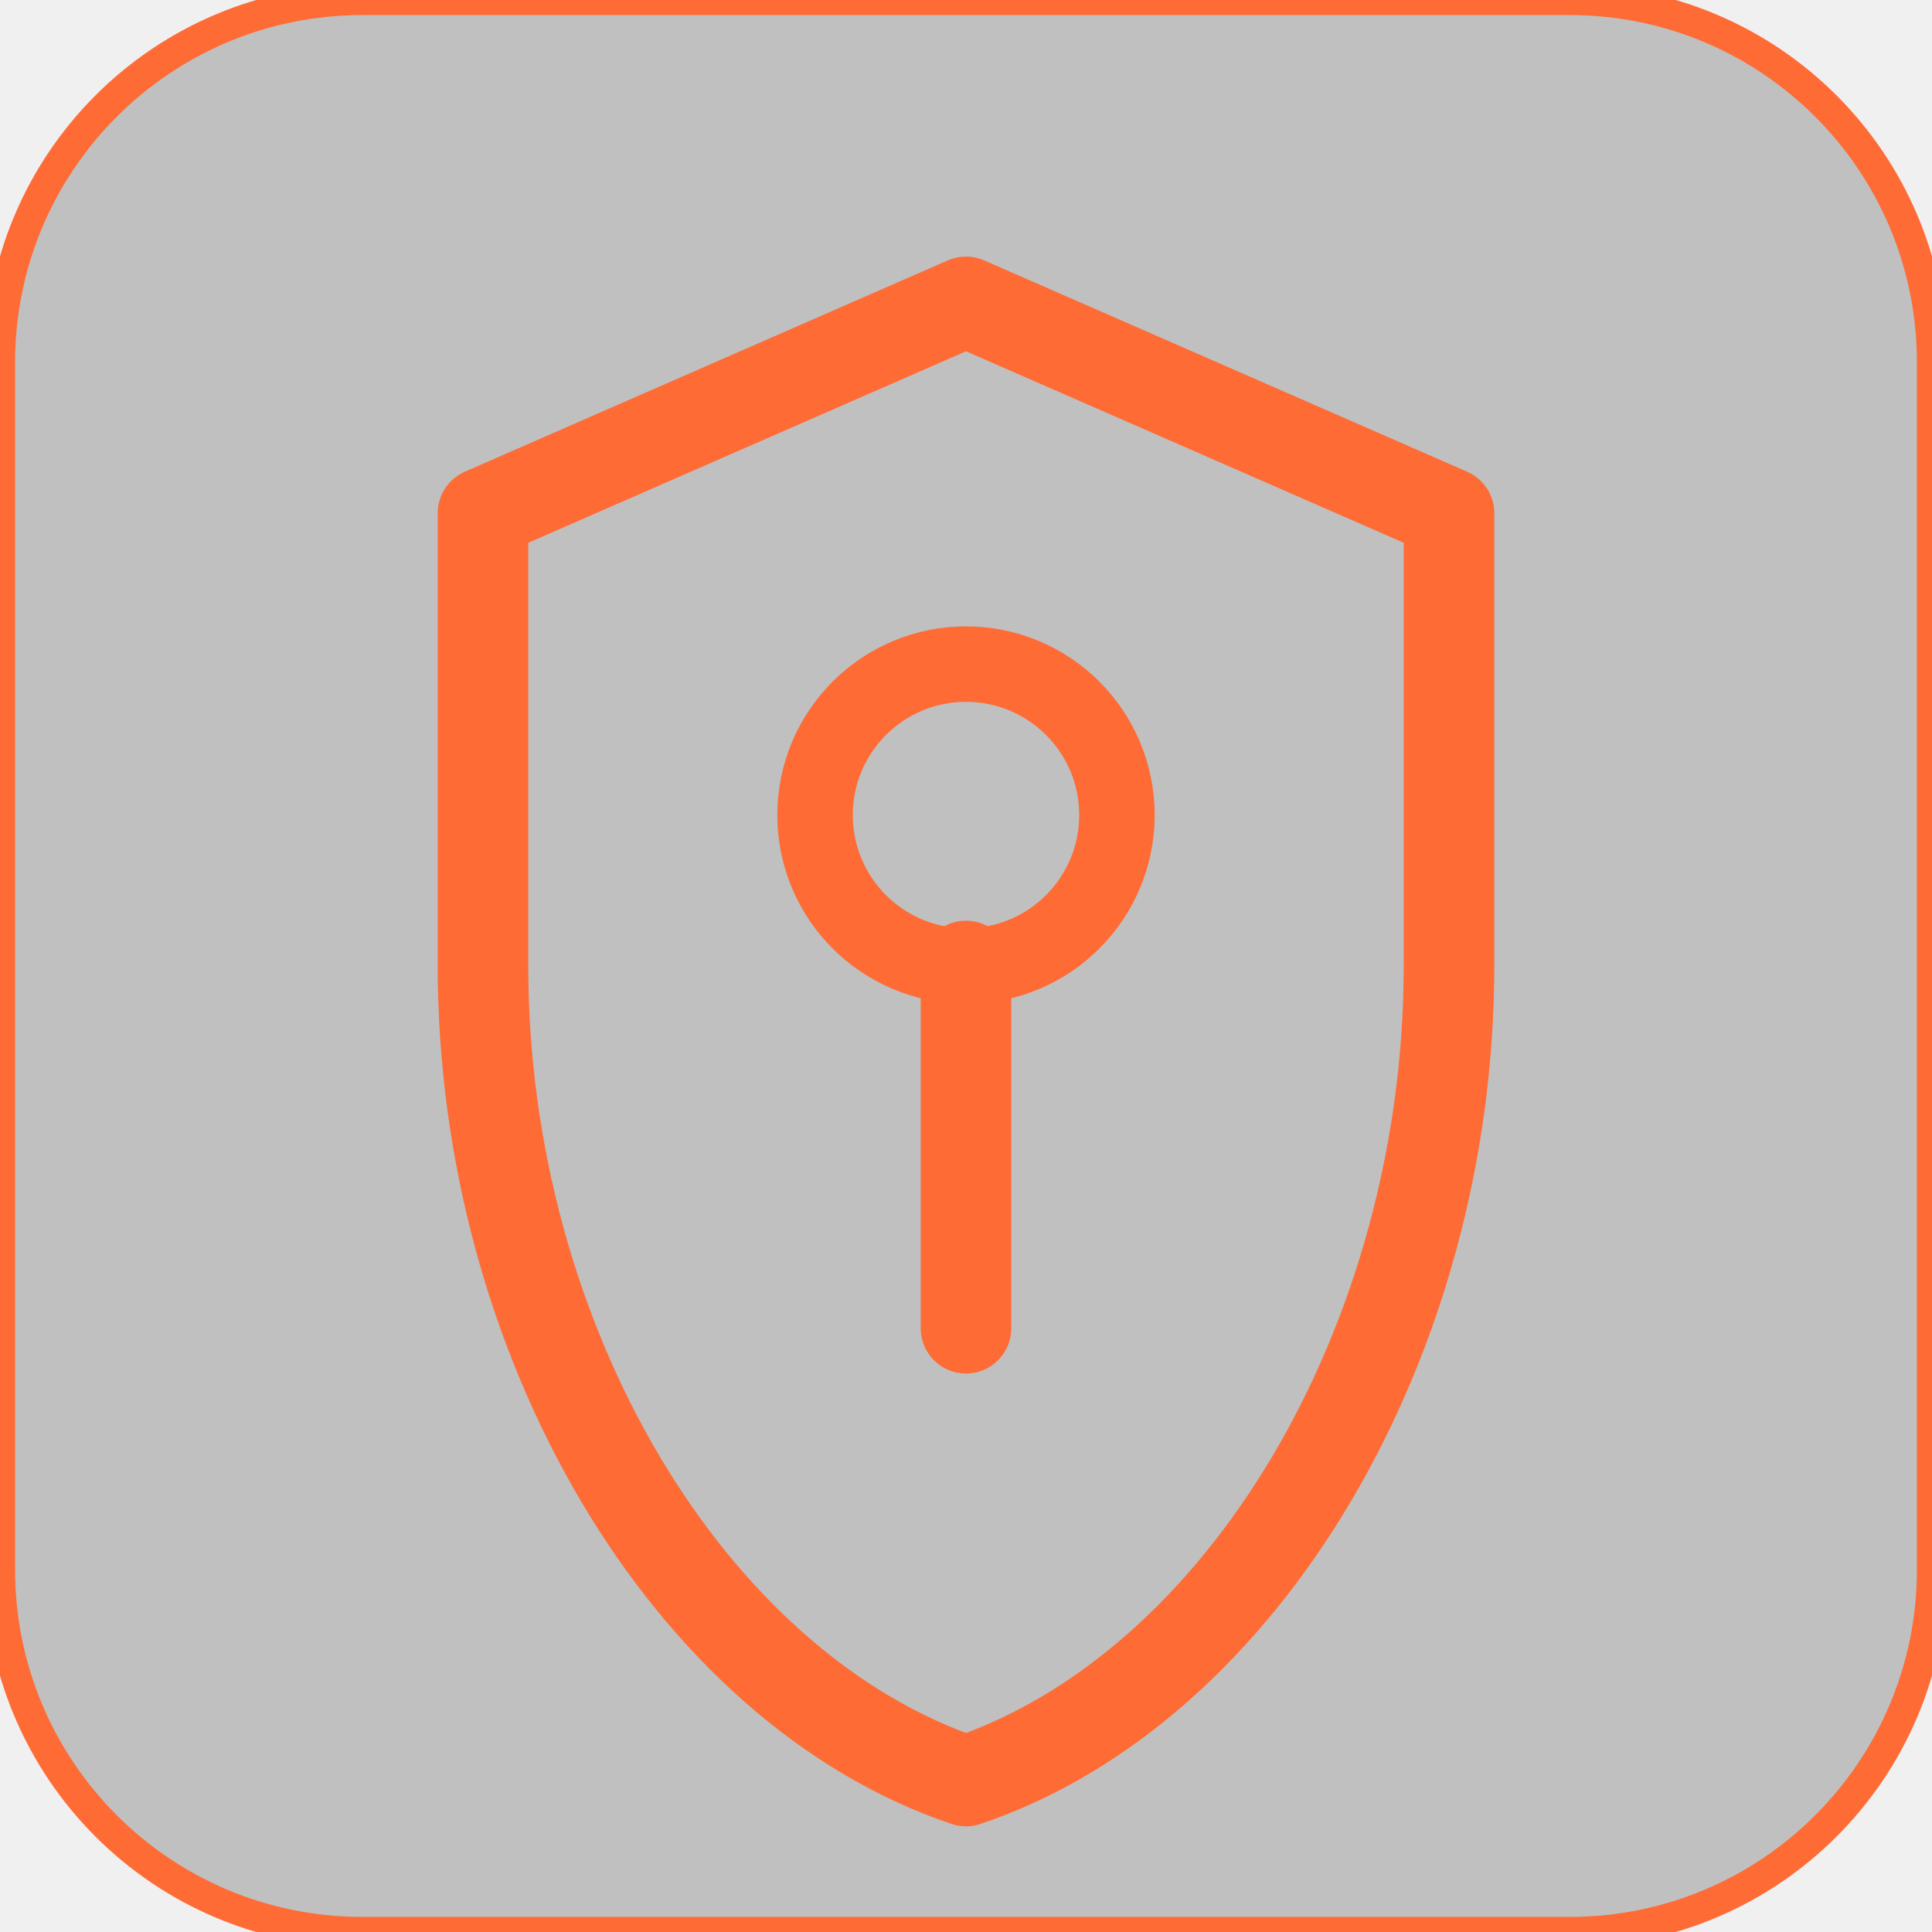
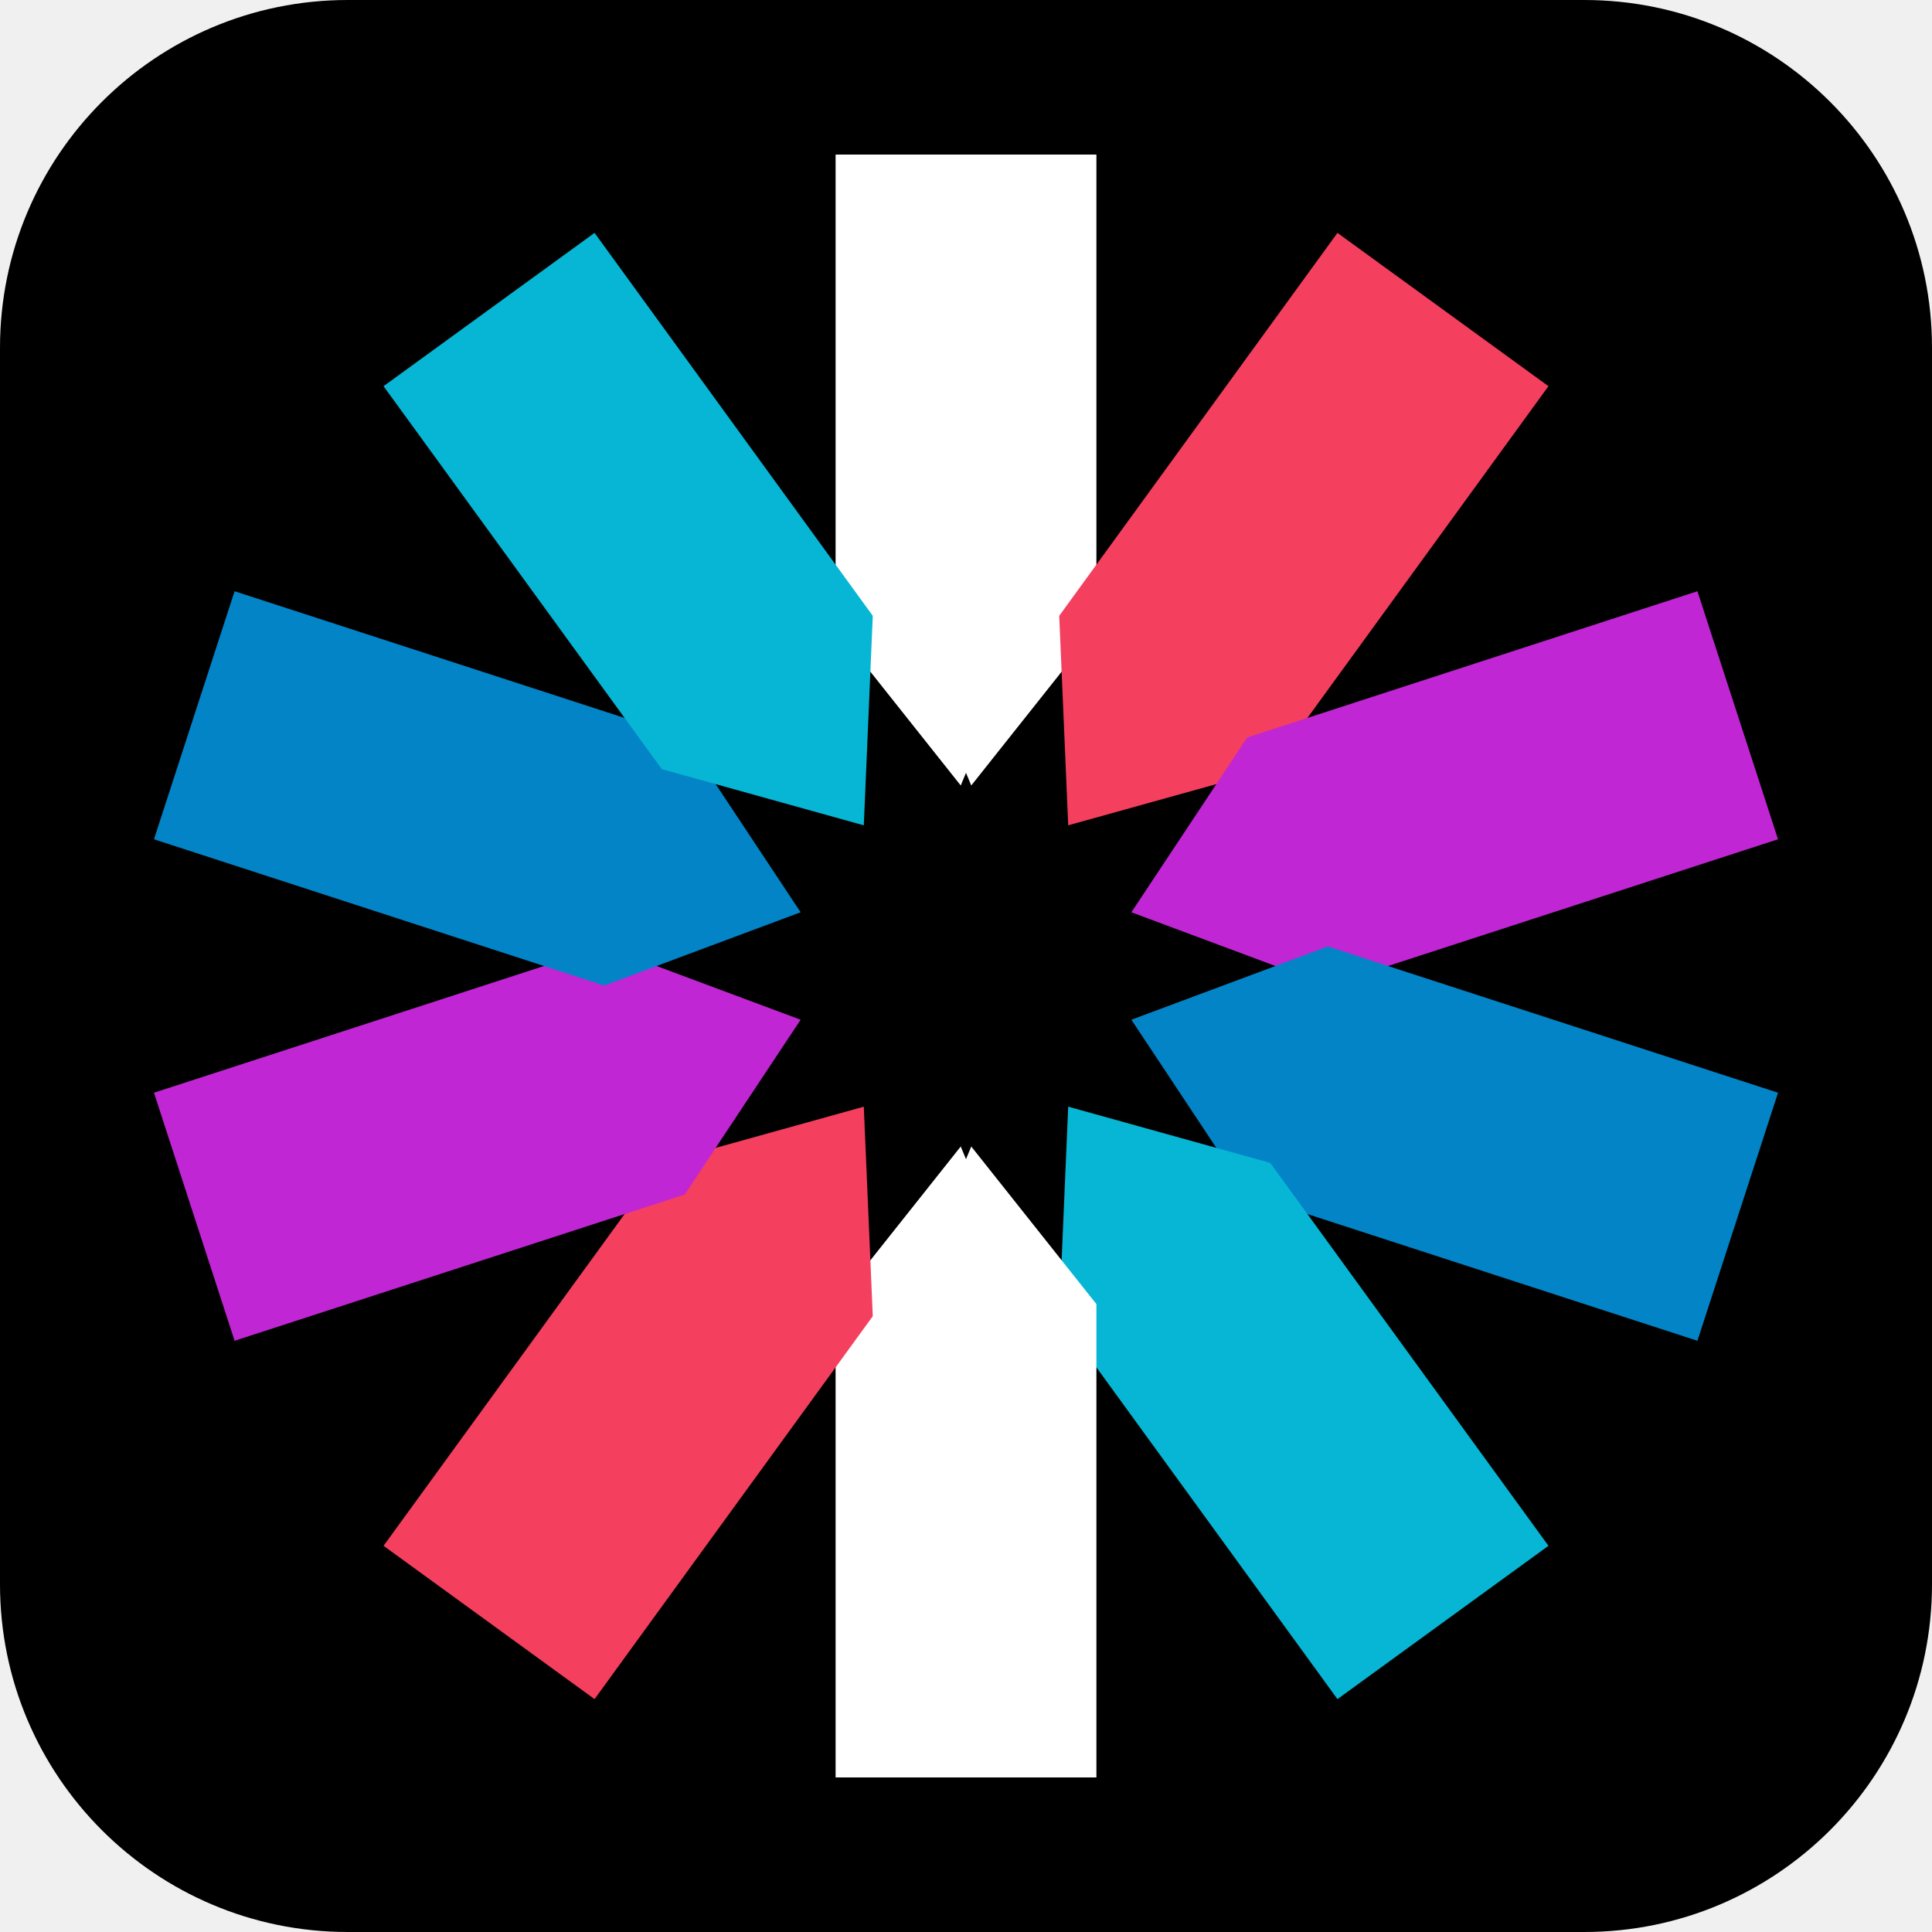
- <svg xmlns="http://www.w3.org/2000/svg" viewBox="0 0 128 128" width="128" height="128">
-   <rect width="128" height="128" rx="24" fill="#000000" fill-opacity="0.2" stroke="#FF6B35" stroke-width="2" />
-   <path d="M64 20L32 34v30c0 24.8 13.6 47.8 32 54 18.4-6.2 32-29.2 32-54V34L64 20z" fill="none" stroke="#FF6B35" stroke-width="6" stroke-linejoin="round" />
-   <circle cx="64" cy="54" r="10" stroke="#FF6B35" stroke-width="5" fill="none" />
-   <path d="M64 64v24" stroke="#FF6B35" stroke-width="6" stroke-linecap="round" />
+ <svg xmlns="http://www.w3.org/2000/svg" viewBox="0 0 200 200" width="200" height="200">
+   <rect width="200" height="200" rx="36" fill="#000000" />
+   <g transform="translate(100, 100)">
+     <g transform="rotate(0)">
+       <path d="M 0 -18 L 13.5 -35 L 13.5 -84 L -13.5 -84 L -13.5 -35 Z" fill="#FFFFFF" />
+     </g>
+     <g transform="rotate(36)">
+       <path d="M 0 -18 L 13.5 -35 L 13.5 -84 L -13.5 -84 L -13.5 -35 Z" fill="#F43F5E" />
+     </g>
+     <g transform="rotate(72)">
+       <path d="M 0 -18 L 13.5 -35 L 13.5 -84 L -13.5 -84 L -13.5 -35 Z" fill="#C026D3" />
+     </g>
+     <g transform="rotate(108)">
+       <path d="M 0 -18 L 13.5 -35 L 13.5 -84 L -13.5 -84 L -13.5 -35 Z" fill="#0284C7" />
+     </g>
+     <g transform="rotate(144)">
+       <path d="M 0 -18 L 13.5 -35 L 13.5 -84 L -13.5 -84 L -13.5 -35 Z" fill="#06B6D4" />
+     </g>
+     <g transform="rotate(180)">
+       <path d="M 0 -18 L 13.5 -35 L 13.5 -84 L -13.5 -84 L -13.5 -35 Z" fill="#FFFFFF" />
+     </g>
+     <g transform="rotate(216)">
+       <path d="M 0 -18 L 13.5 -35 L 13.5 -84 L -13.5 -84 L -13.5 -35 Z" fill="#F43F5E" />
+     </g>
+     <g transform="rotate(252)">
+       <path d="M 0 -18 L 13.5 -35 L 13.5 -84 L -13.5 -84 L -13.5 -35 Z" fill="#C026D3" />
+     </g>
+     <g transform="rotate(288)">
+       <path d="M 0 -18 L 13.5 -35 L 13.5 -84 L -13.5 -84 L -13.5 -35 Z" fill="#0284C7" />
+     </g>
+     <g transform="rotate(324)">
+       <path d="M 0 -18 L 13.5 -35 L 13.5 -84 L -13.5 -84 L -13.5 -35 Z" fill="#06B6D4" />
+     </g>
+     <path d="M 0 -20 L 5.8 -6 L 19 -11.8 L 11.8 -1.8 L 19 11.8 L 5.8 6 L 0 20 L -5.8 6 L -19 11.8 L -11.8 -1.8 L -19 -11.8 L -5.8 -6 Z" fill="#000000" />
+   </g>
</svg>
